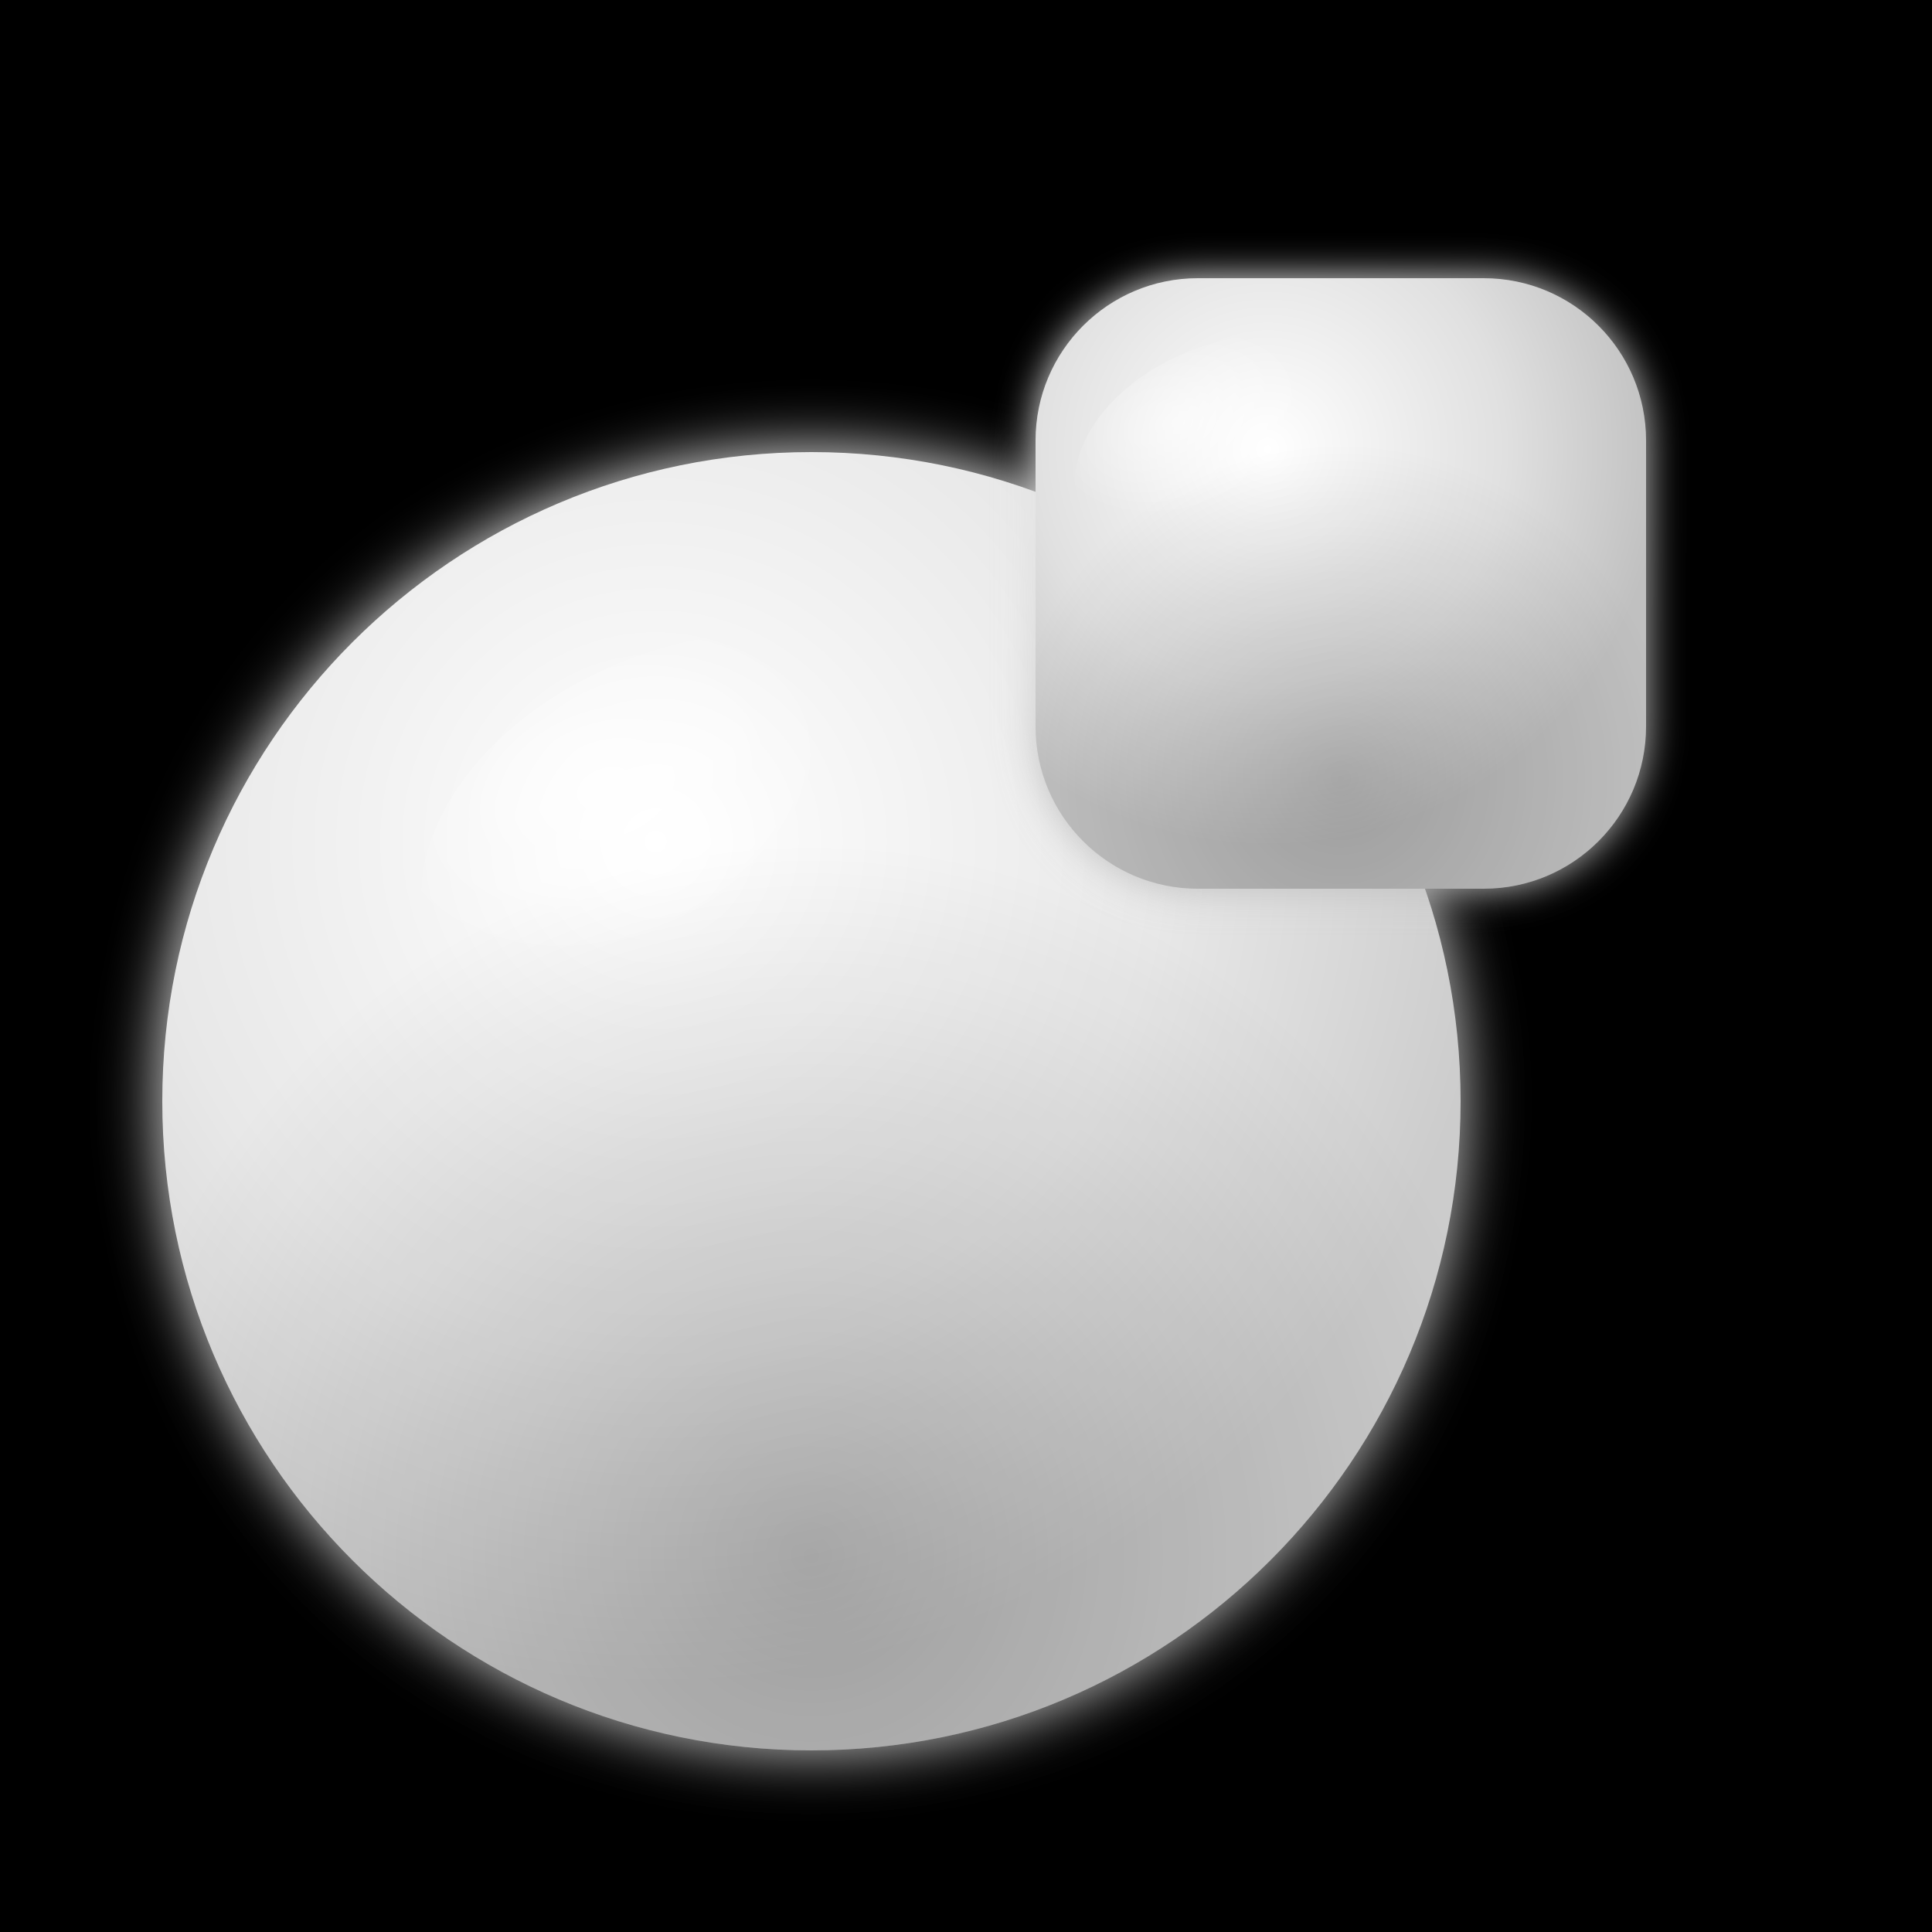
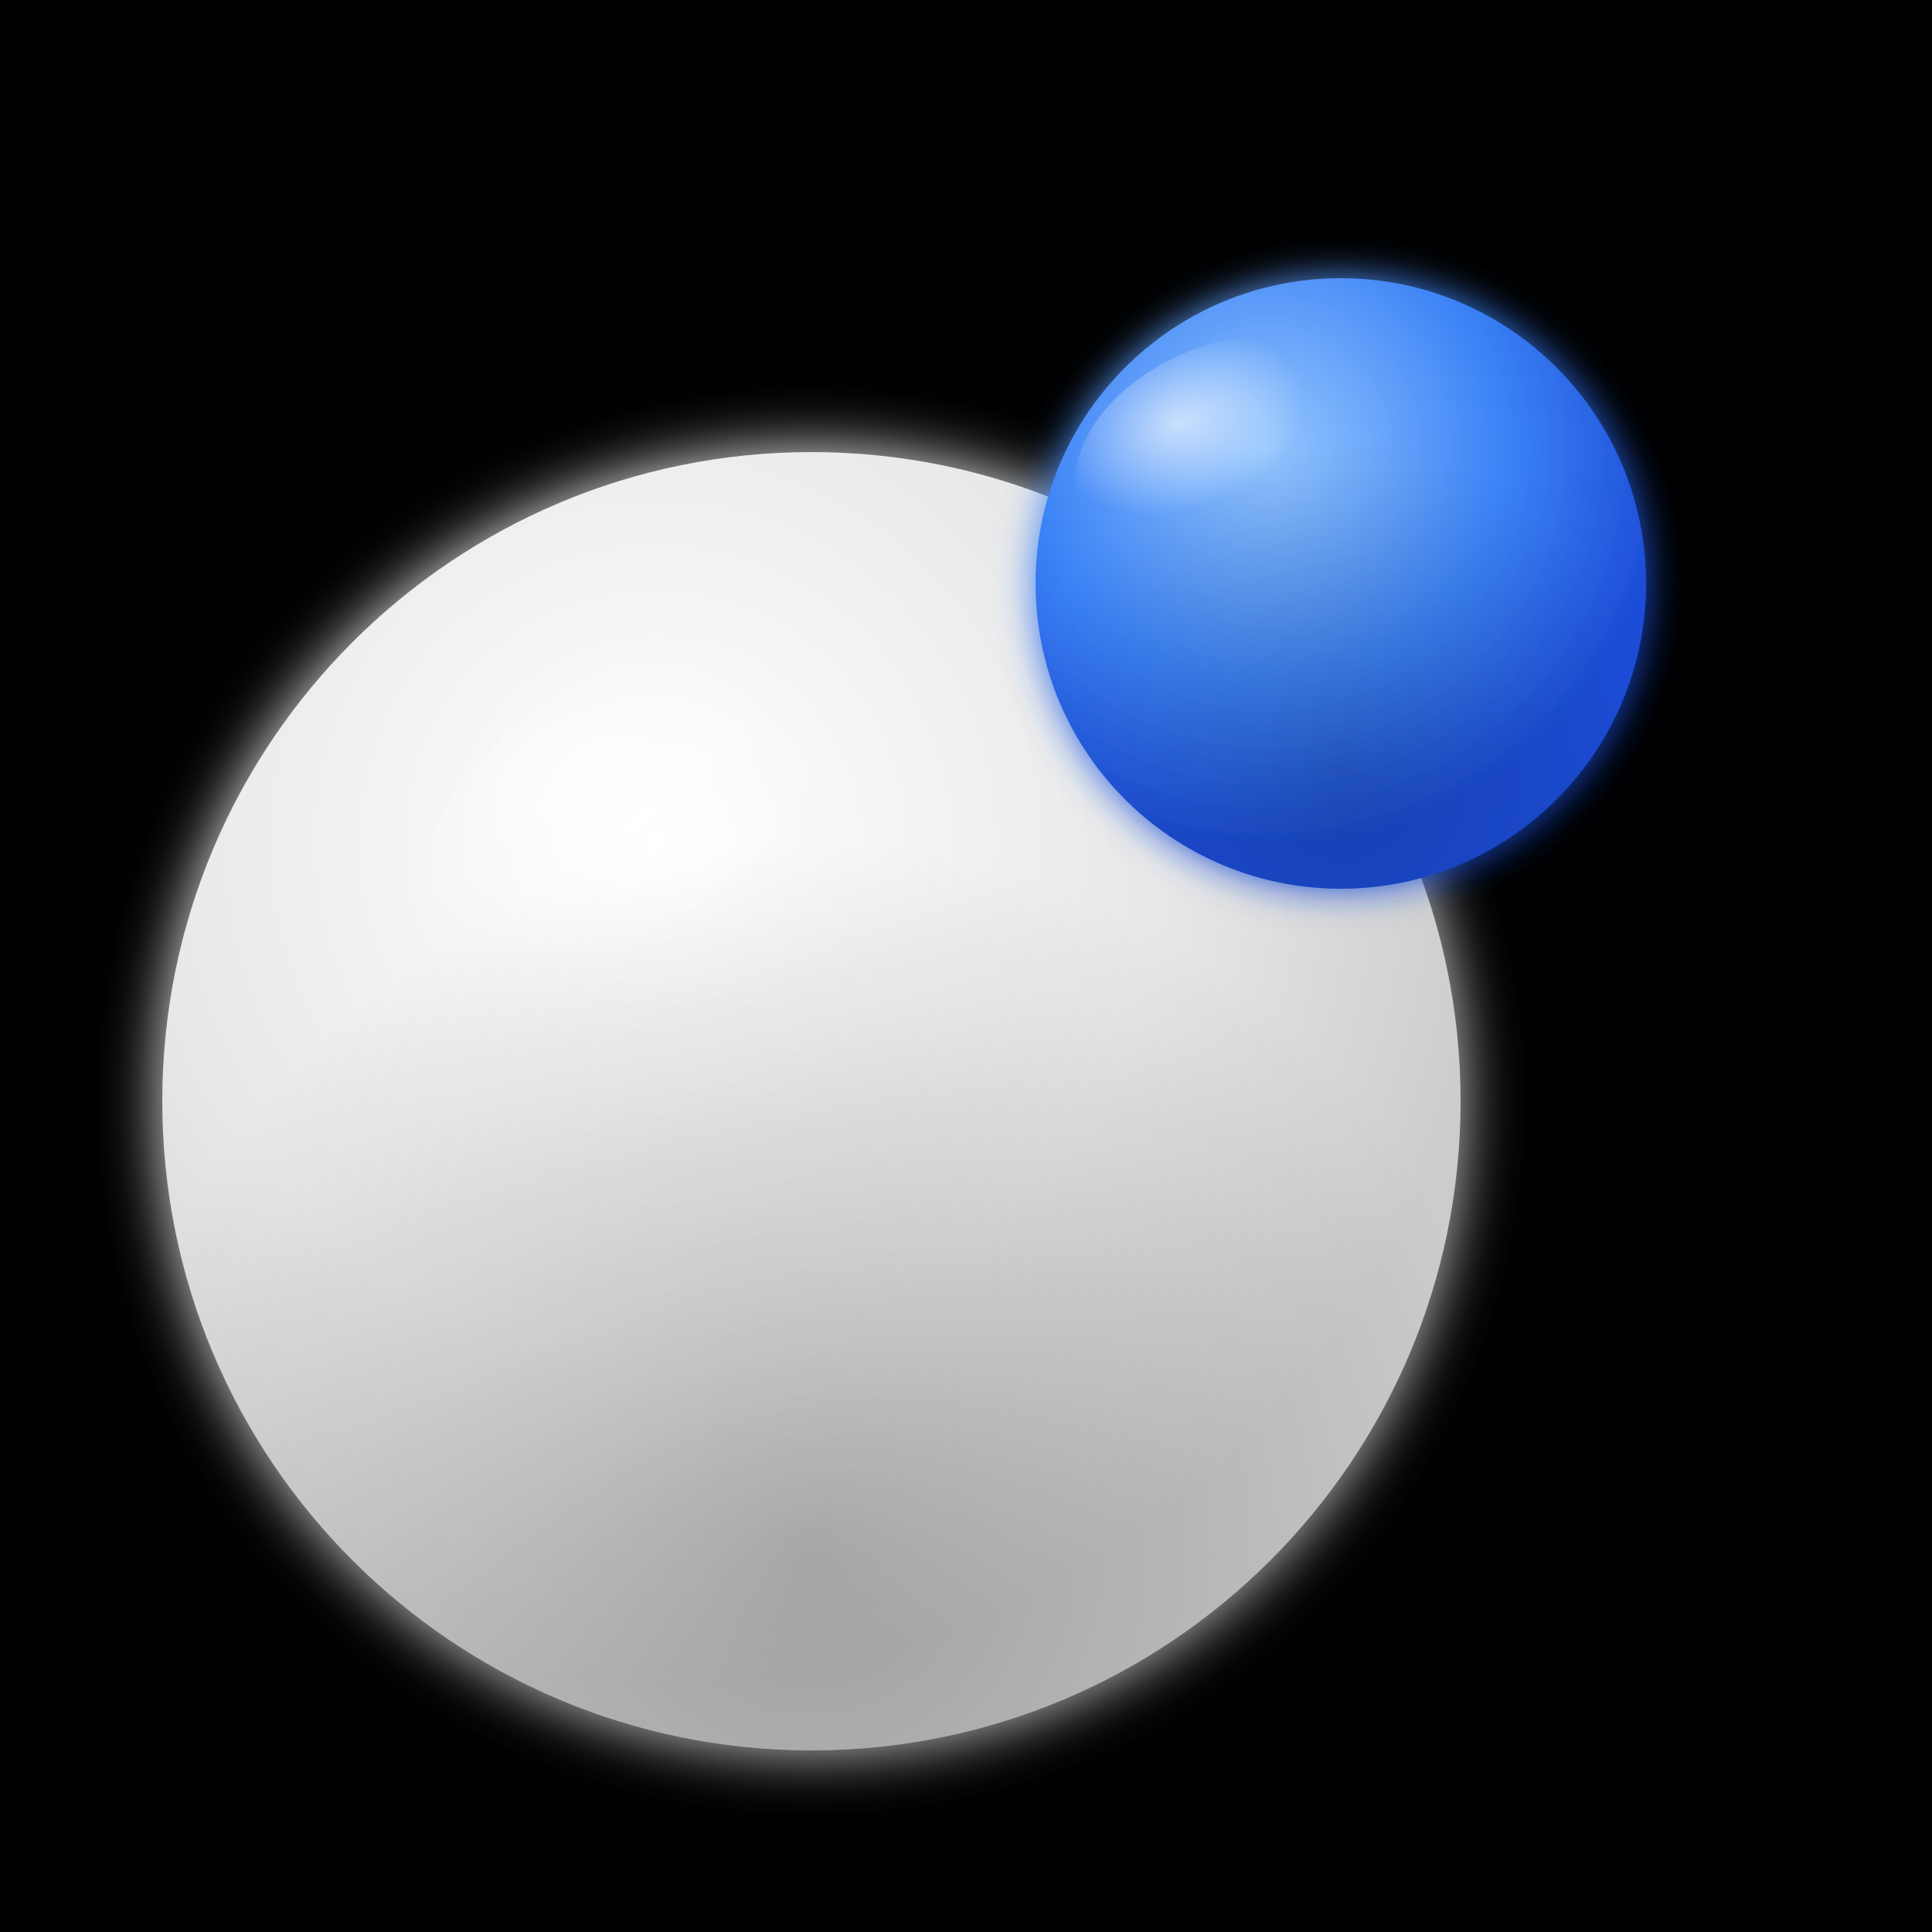
<svg xmlns="http://www.w3.org/2000/svg" viewBox="0 0 500 500" width="500" height="500">
  <defs>
    <filter id="glow-large" x="-30%" y="-30%" width="160%" height="160%">
      <feGaussianBlur in="SourceGraphic" stdDeviation="8" result="blur" />
      <feComposite in="SourceGraphic" in2="blur" operator="over" />
    </filter>
    <filter id="glow-small" x="-30%" y="-30%" width="160%" height="160%">
      <feGaussianBlur in="SourceGraphic" stdDeviation="5" result="blur" />
      <feComposite in="SourceGraphic" in2="blur" operator="over" />
    </filter>
    <radialGradient id="bubble-fill-large" cx="38%" cy="30%" r="65%">
      <stop offset="0%" stop-color="#ffffff" stop-opacity="1" />
      <stop offset="60%" stop-color="#e8e8e8" stop-opacity="1" />
      <stop offset="100%" stop-color="#cccccc" stop-opacity="1" />
    </radialGradient>
    <radialGradient id="bubble-fill-small" cx="38%" cy="28%" r="65%">
-       <stop offset="0%" stop-color="#ffffff" stop-opacity="1" />
-       <stop offset="60%" stop-color="#e0e0e0" stop-opacity="1" />
-       <stop offset="100%" stop-color="#c0c0c0" stop-opacity="1" />
+       <stop offset="0%" stop-color="#93C5FD" stop-opacity="1" />
+       <stop offset="60%" stop-color="#3B82F6" stop-opacity="1" />
+       <stop offset="100%" stop-color="#1D4ED8" stop-opacity="1" />
    </radialGradient>
    <radialGradient id="inner-shadow-large" cx="50%" cy="85%" r="55%">
      <stop offset="0%" stop-color="#000000" stop-opacity="0.22" />
      <stop offset="100%" stop-color="#000000" stop-opacity="0" />
    </radialGradient>
    <radialGradient id="inner-shadow-small" cx="50%" cy="82%" r="55%">
      <stop offset="0%" stop-color="#000000" stop-opacity="0.18" />
      <stop offset="100%" stop-color="#000000" stop-opacity="0" />
    </radialGradient>
    <radialGradient id="spec-large" cx="36%" cy="28%" r="38%">
      <stop offset="0%" stop-color="#ffffff" stop-opacity="0.72" />
      <stop offset="100%" stop-color="#ffffff" stop-opacity="0" />
    </radialGradient>
    <radialGradient id="spec-small" cx="36%" cy="28%" r="38%">
      <stop offset="0%" stop-color="#ffffff" stop-opacity="0.62" />
      <stop offset="100%" stop-color="#ffffff" stop-opacity="0" />
    </radialGradient>
  </defs>
  <rect width="500" height="500" fill="#000000" />
  <g filter="url(#glow-large)">
    <circle cx="210" cy="285" r="168" fill="url(#bubble-fill-large)" />
  </g>
  <circle cx="210" cy="285" r="168" fill="url(#inner-shadow-large)" />
  <ellipse cx="185" cy="220" rx="78" ry="54" fill="url(#spec-large)" transform="rotate(-18,185,220)" />
  <g filter="url(#glow-small)">
-     <rect x="268" y="72" width="158" height="158" rx="42" ry="42" fill="url(#bubble-fill-small)" />
+     <circle cx="347" cy="151" r="79" fill="url(#bubble-fill-small)" />
  </g>
-   <rect x="268" y="72" width="158" height="158" rx="42" ry="42" fill="url(#inner-shadow-small)" />
+   <circle cx="347" cy="151" r="79" fill="url(#inner-shadow-small)" />
  <ellipse cx="321" cy="118" rx="44" ry="30" fill="url(#spec-small)" transform="rotate(-18,321,118)" />
</svg>
